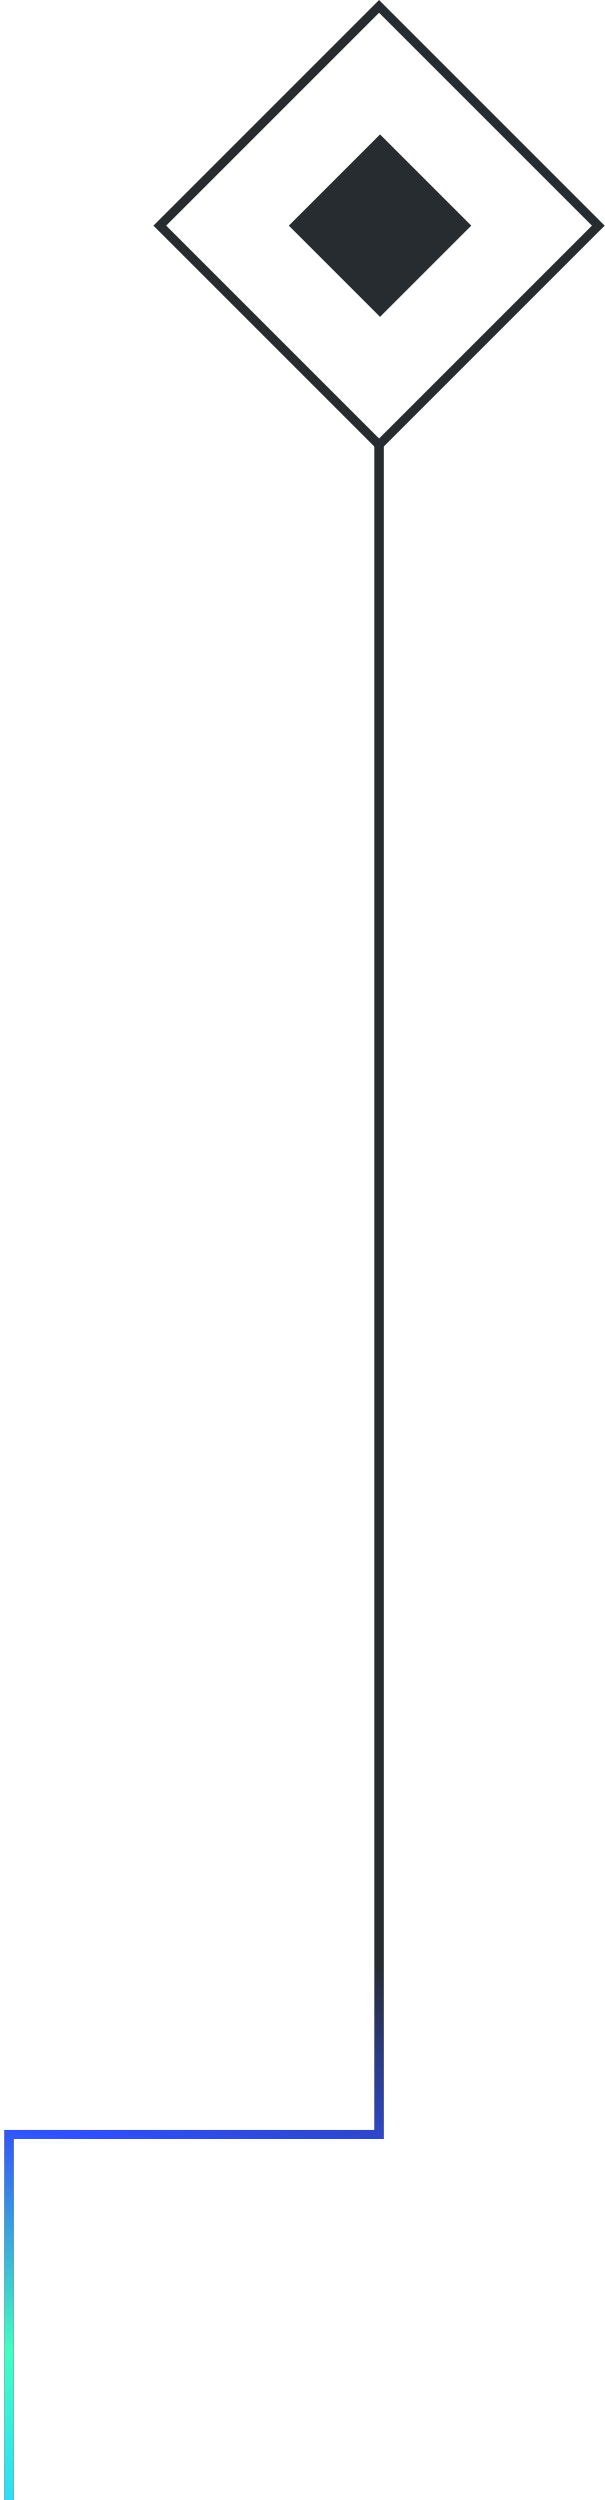
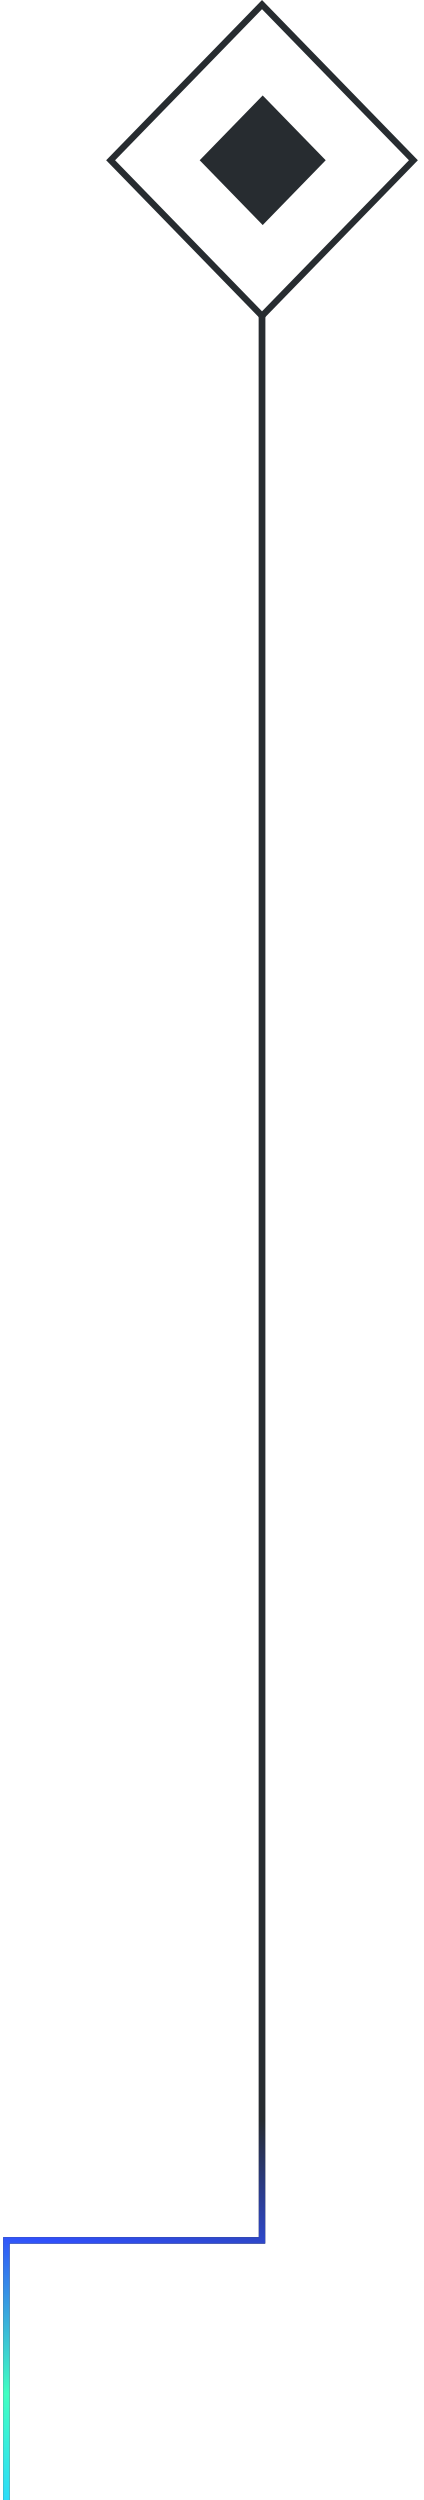
- <svg xmlns="http://www.w3.org/2000/svg" width="67" height="277" viewBox="0 0 67 277" fill="none">
-   <path d="M1 277V236.5H42V49" stroke="#272C30" />
-   <path d="M1 277V236.5H42V49" stroke="url(#paint0_linear_594_100)" />
-   <rect x="17.707" y="25" width="34.355" height="34.355" transform="rotate(-45 17.7071 25)" stroke="#272C30" />
-   <rect x="32" y="25" width="14.296" height="14.296" transform="rotate(-45 32 25)" fill="#272C30" />
+ <svg xmlns="http://www.w3.org/2000/svg" width="66" height="390" viewBox="0 0 66 390" fill="none">
+   <path d="M0.999 390V349.5H40.873V49" stroke="#272C30" />
+   <path d="M0.999 390V349.5H40.873V49" stroke="url(#paint0_linear_3198_4688)" />
+   <rect x="0.697" width="33.873" height="33.873" transform="matrix(0.697192 -0.716885 0.697192 0.716885 16.7709 25.4998)" stroke="#272C30" />
+   <rect width="14.101" height="14.101" transform="matrix(0.697192 -0.716885 0.697192 0.716885 31.1479 25)" fill="#272C30" />
  <defs>
-     <linearGradient id="paint0_linear_594_100" x1="42" y1="201" x2="27.416" y2="281.856" gradientUnits="userSpaceOnUse">
+     <linearGradient id="paint0_linear_3198_4688" x1="40.873" y1="314" x2="25.904" y2="394.71" gradientUnits="userSpaceOnUse">
      <stop offset="0.2" stop-color="#272C30" />
      <stop offset="0.5" stop-color="#3050FB" />
      <stop offset="0.8" stop-color="#41FFC2" />
      <stop offset="1" stop-color="#2EDCF9" />
    </linearGradient>
  </defs>
</svg>
